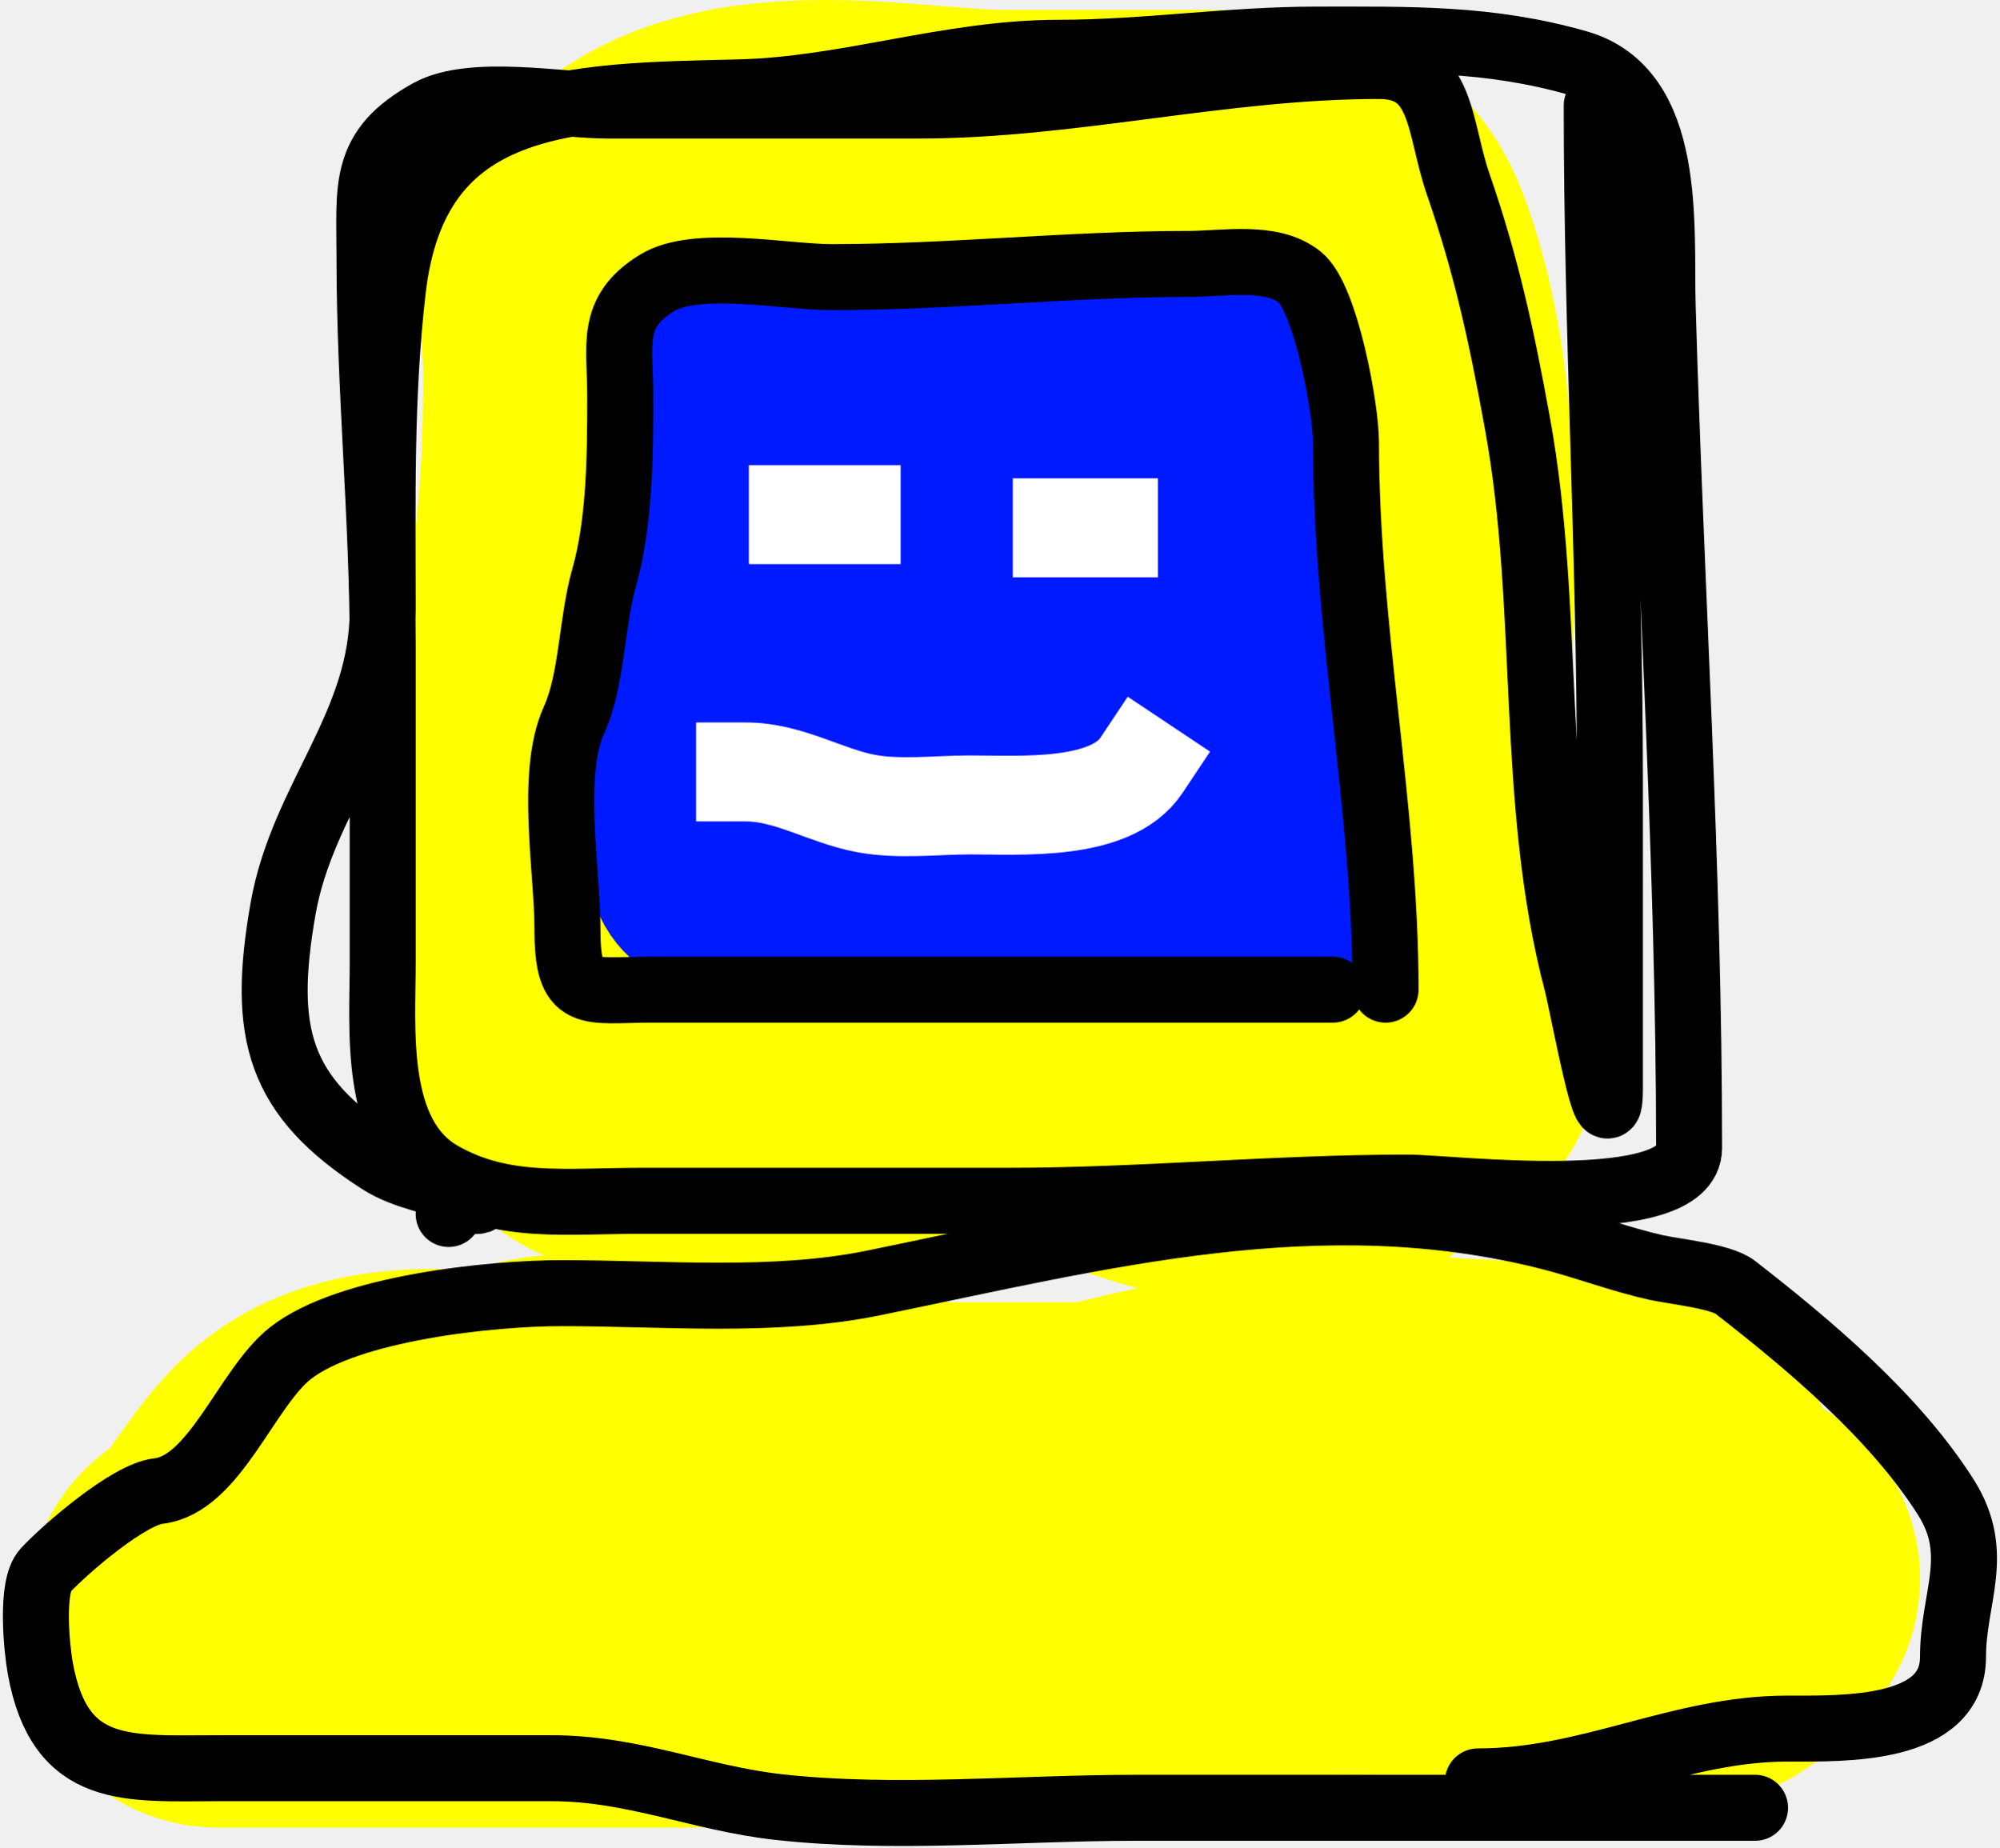
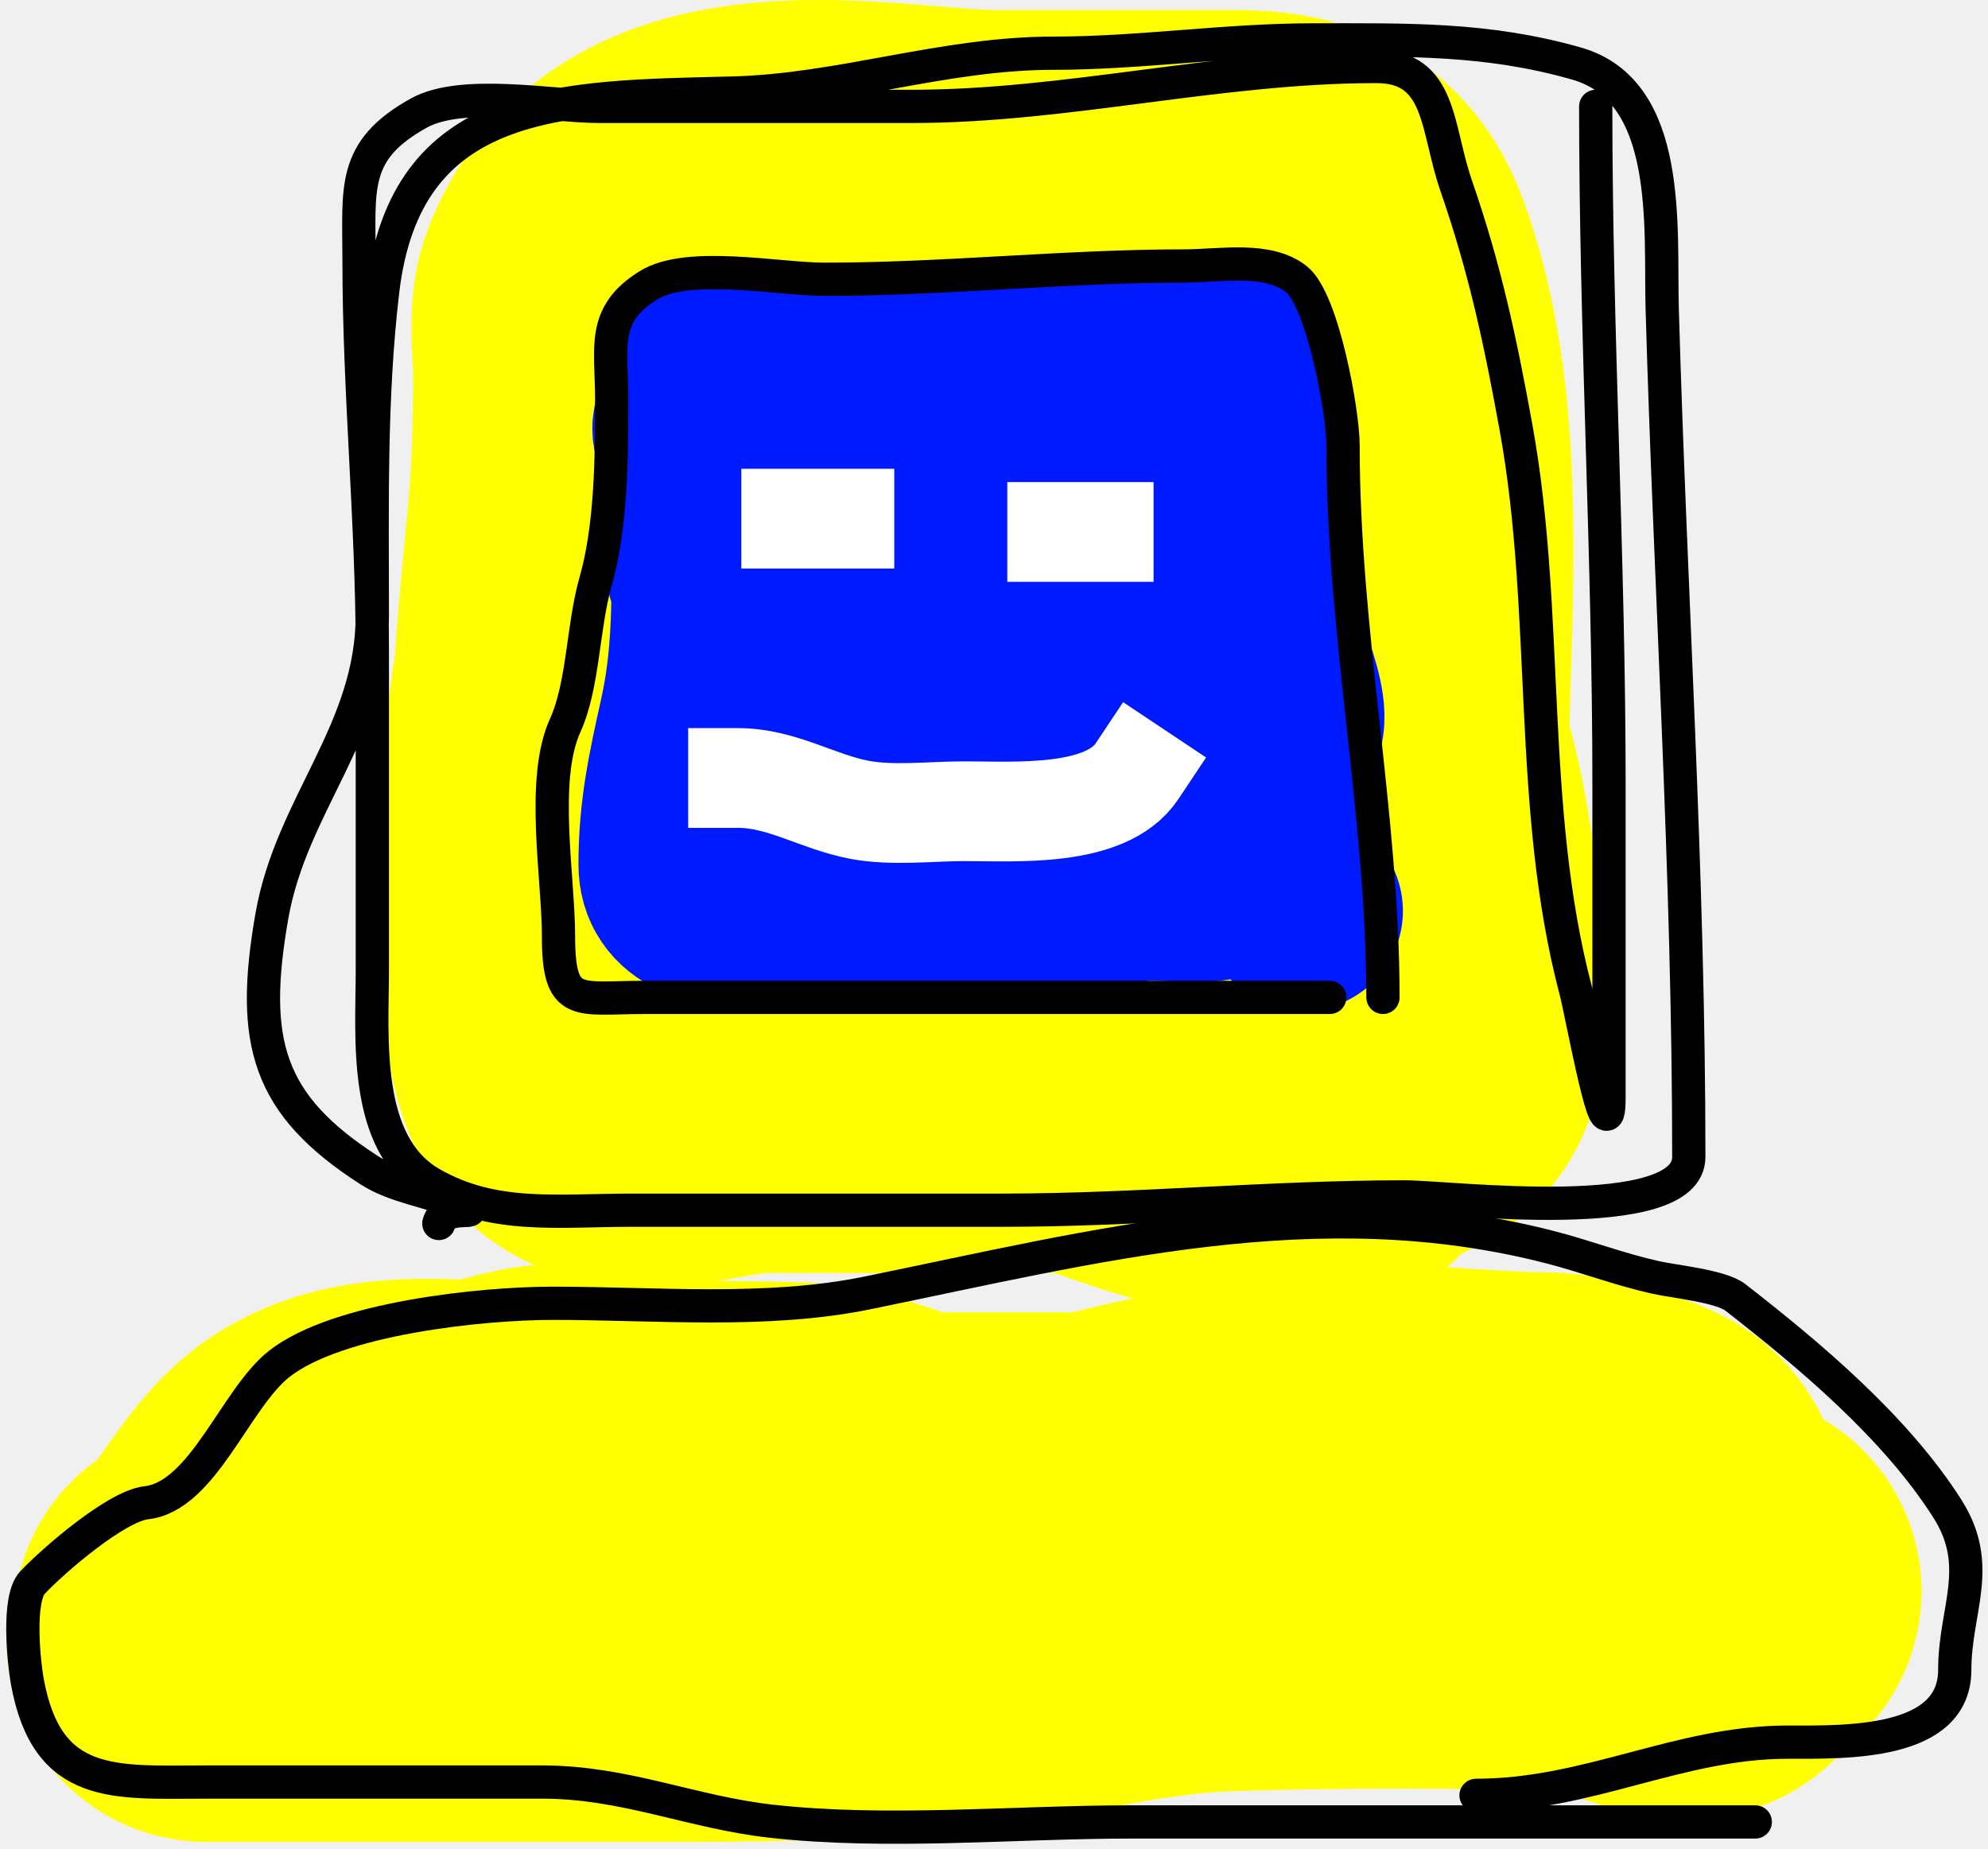
- <svg xmlns="http://www.w3.org/2000/svg" width="303" height="280" viewBox="0 0 303 280" fill="none">
-   <path d="M101.798 161.445C118.32 161.445 134.841 161.445 151.363 161.445C157.641 161.445 164.064 160.706 170.11 162.956C178.796 166.189 188.234 169 197.378 169C205.397 169 201.496 147.702 201.496 140.963C201.496 115.723 196.972 91.287 196.384 66.255C196.175 57.383 197.322 51.828 190.845 45.774C181.665 37.193 165.602 48.965 157.328 53.328C148.449 58.011 138.899 61.718 129.208 63.066C127.272 63.335 124.539 62.555 122.888 64.073C116.819 69.653 114.35 82.722 112.734 91.186C111.343 98.468 112.023 106.421 112.023 113.85C112.023 120.456 120.864 125.491 124.805 129.631C129.97 135.058 141.788 133.626 147.742 131.142C157.892 126.907 164.617 119.139 175.862 119.139C178.549 119.139 186.854 121.62 185.377 116.033C182.445 104.943 171.359 94.455 164.713 86.234C160.37 80.861 157.64 72.375 150.085 76.328C141.584 80.776 136.182 91.67 130.628 99.832C128.868 102.419 126.023 107.052 123.243 108.226C121.227 109.077 118.65 107.767 118.414 111.248C117.858 119.467 120.557 120.386 126.51 124.511C135.875 131.001 123.844 133.917 118.13 135.759C111.637 137.852 103.125 138.497 96.401 138.781C91.767 138.977 89.093 139.188 89.016 132.905C88.826 117.357 90.317 103.201 94.129 88.332C96.564 78.832 97.963 67.757 97.963 57.861C97.963 53.526 98.505 47.297 99.313 43.004C99.609 41.427 112.811 40.904 114.509 40.569C127.299 38.05 138.954 40.569 151.576 40.569C158.497 40.569 167.167 38.746 173.376 42.416C179.163 45.836 187.559 44.553 190.987 52.657C192.885 57.145 193.5 64.96 194.111 69.949C195.794 83.676 201.297 95.058 206.041 107.555C212.493 124.551 213 138.801 213 156.912C213 165.072 192.615 161.445 187.294 161.445C163.861 161.445 140.428 161.445 116.994 161.445C109.833 161.445 102.112 164.802 94.768 162.872C86.772 160.772 90.294 133.878 90.294 125.854C90.294 110.56 91.627 95.168 93.135 80.022C93.949 71.838 94.129 63.906 94.129 55.679C94.129 52.749 93.38 47.85 94.413 45.102C102.599 23.329 135.779 31.504 151.789 31.504C163.482 31.504 175.175 31.504 186.868 31.504C193.391 31.504 199.779 32.015 202.775 39.982C211.585 63.415 207.887 93.943 207.887 119.139" stroke="#FFFF00" stroke-width="60" stroke-linecap="round" />
-   <path d="M261 239.309C236.087 239.309 211.103 238.56 186.203 239.395C170.834 239.91 155.761 244.531 140.419 245.804C127.507 246.875 114.722 247 101.782 247C78.855 247 55.927 247 33 247" stroke="#FFFF00" stroke-width="60" stroke-linecap="round" />
-   <path d="M48.027 231.908C48.027 231.881 58.457 229.145 59.291 228.802C64.694 226.574 69.797 224.172 75.372 222.504C81.55 220.655 86.786 218.804 92.941 220.992C100.719 223.758 109.545 227.374 117.736 227.374C132.943 227.374 148.151 227.374 163.358 227.374C169.837 227.374 175.094 224.762 181.211 224.351C185.522 224.062 191.504 223.912 195.663 222.504C207.39 218.533 221.969 221.328 234.201 221.328C237.187 221.328 244.84 223.201 247.661 224.687C249.567 225.691 249.869 228.658 250.495 230.733C251.993 235.706 254.755 238.225 256.871 242.489C259.042 246.863 233.225 236.069 230.092 234.931C225.17 233.144 219.949 228.886 214.79 228.886C207.422 228.886 200.055 228.886 192.687 228.886C176.889 228.886 160.84 229.951 145.081 228.55C137.153 227.845 129.679 223.086 121.986 222.84C108.169 222.397 94.296 222.84 80.473 222.84C70.468 222.84 56.479 219.964 48.31 227.71C43.178 232.577 39.992 240.449 34 244" stroke="#FFFF00" stroke-width="60" stroke-linecap="round" />
-   <path d="M266 274C234.704 274 203.408 274 172.111 274C154.494 274 135.621 275.847 118 273.889C106.061 272.562 96.012 268 83.556 268C66.741 268 49.926 268 33.111 268C19.374 268 9.097 269.31 6.111 252.889C5.582 249.981 4.591 240.433 6.889 238C10.143 234.555 19.523 226.497 24 226C32.53 225.052 37.371 210.32 44 205.111C52.77 198.22 74.551 196 85.111 196C100.696 196 117.264 197.55 132.445 194.444C166.971 187.382 200.23 178.586 235.111 187.556C240.479 188.936 245.611 190.914 251 192.111C253.824 192.739 260.815 193.411 263 195.111C274.305 203.904 287.123 214.686 294.889 226.889C300.397 235.545 296 242.069 296 251.111C296 262.444 279.662 262 270.889 262C254.462 262 240.918 270 224 270" stroke="black" stroke-width="10" stroke-linecap="round" />
-   <path d="M144 76C144 78.491 144.682 82.031 143.778 84.333C141.831 89.29 126.38 88 122.611 88C118.761 88 107.76 90.436 108 84.444C108.128 81.251 112.068 79.658 114.444 78.333C121.456 74.423 128.849 71.335 136.944 71.055C144.185 70.806 151.192 70.797 158 73.444C159.873 74.173 163.756 74.928 165.778 75C169.841 75.145 173.933 75 178 75C182.284 75 181.749 85.614 182.444 88.667C183.877 94.954 186.094 101.279 188 107.444C189.42 112.038 189.348 116.903 191 121.444C191.842 123.761 192 125.247 192 127.778C192 132.491 188.746 131.778 184.556 132.5C180.121 133.264 174.131 131.57 170 133.222C166.735 134.528 163.445 135 159.944 135C150.259 135 140.574 135 130.889 135C124.998 135 104 140.593 104 130C104 122.164 105.351 116.058 107.056 108.389C109.053 99.402 109 91.245 109 81.944C109 78.944 109 75.944 109 72.944C109 69.653 107.227 68.126 106.222 65.222C104.693 60.805 116.231 61.233 119.778 59C125.151 55.617 132.079 57 138.222 57C145.617 57 152.807 56 160.222 56C166.998 56 173.851 55 180.5 55C186.076 55 188 53.892 188 60.167C188 70.997 187.441 81.495 190.222 92C191.034 95.068 197.25 107.44 194.556 110C189.516 114.787 177.339 114.894 171 113.556C162.103 111.677 154.954 104.207 146.111 102.167C142.385 101.307 134.773 101.092 131 102.444C130.218 102.725 118.985 110.358 118.722 109.833C116.626 105.64 151.113 93.232 154 92.444C155.611 92.005 169.211 88.988 169.944 91.555C174.648 108.018 150.902 114.517 139.611 117.444C137.754 117.926 133.342 120.061 131.5 118.833C130.038 117.859 130.091 115.293 130 113.778C129.744 109.507 128.532 105.206 127 101.222C123.066 90.993 118.516 79.96 110.778 72.222C107.49 68.934 108 63.812 108 59.5C108 57.877 107.629 54.835 110.222 56.444C116.501 60.342 121.893 64.613 127.5 69.389C132.486 73.636 138.391 76.913 143.5 81.055C151.364 87.432 156.619 95.161 162.778 103C168.579 110.384 173.427 120.883 182.778 124.222C189.429 126.598 194.843 130.686 198 137" stroke="#001AFF" stroke-width="30" stroke-linecap="round" />
-   <path d="M68 184C68.847 180.612 75.75 183.21 70.889 181C66.571 179.037 61.588 178.592 57.556 176C42.221 166.142 39.577 156.732 42.889 137.778C45.828 120.962 58 109.936 58 92.444C58 76.145 57.649 59.987 59.556 43.778C62.999 14.508 86.218 14.614 112 14C128.432 13.609 143.825 8 160.444 8C173.493 8 186.333 6 199.556 6C213.697 6 225.65 5.71 239.111 9.556C253.651 13.71 251.653 34.309 252 46.444C253.218 89.059 256 131.244 256 174C256 184.5 219.961 180 213.333 180C193.093 180 172.938 182 152.889 182C134.37 182 115.852 182 97.333 182C85.685 182 76.286 183.37 66.889 178C56.49 172.058 58 155.86 58 146C58 130.037 58 114.074 58 98.111C58 78.511 56 58.94 56 39.222C56 28.219 54.85 22.639 65 17C71.505 13.386 85.046 16 92.111 16C107.778 16 123.444 16 139.111 16C162.554 16 185.276 10 209 10C218.829 10 217.997 19.213 221 27.889C225.356 40.474 227.613 51.094 230 64.222C235.118 92.373 231.716 121.321 239 149C239.902 152.429 244 175.087 244 165C244 149.37 244 133.741 244 118.111C244 84.016 242 50.051 242 16" stroke="black" stroke-width="10" stroke-linecap="round" />
-   <path d="M202 150C167.629 150 133.259 150 98.889 150C88.87 150 86 151.719 86 140.778C86 131.947 83.297 117.257 87 109.111C89.755 103.049 89.648 94.231 91.555 87.555C93.954 79.16 94 68.788 94 60C94 52.246 92.365 47.314 99.555 42.889C105.522 39.217 119.05 42 126 42C144.015 42 162.266 40 180 40C185.532 40 192.704 38.563 197 42C200.93 45.144 204 61.921 204 67C204 95.23 210 122.608 210 150" stroke="black" stroke-width="10" stroke-linecap="round" />
-   <path d="M121 78H129" stroke="white" stroke-width="15" stroke-linecap="square" />
-   <path d="M161 80H168" stroke="white" stroke-width="15" stroke-linecap="square" />
-   <path d="M113 117C119.556 117 124.965 120.586 131.222 121.778C136.222 122.73 141.986 122 147.056 122C154.654 122 168.338 122.993 173 116" stroke="white" stroke-width="15" stroke-linecap="square" />
+ <svg xmlns="http://www.w3.org/2000/svg" width="299" height="278" viewBox="0 0 299 278" fill="none">
+   <path d="M99.798 161.445C116.32 161.445 132.841 161.445 149.363 161.445C155.641 161.445 162.064 160.706 168.11 162.956C176.796 166.189 186.234 169 195.378 169C203.397 169 199.496 147.702 199.496 140.963C199.496 115.723 194.972 91.287 194.384 66.255C194.175 57.383 195.322 51.828 188.845 45.774C179.665 37.193 163.602 48.965 155.328 53.328C146.449 58.011 136.899 61.718 127.208 63.066C125.272 63.335 122.539 62.555 120.888 64.073C114.819 69.653 112.35 82.722 110.734 91.186C109.343 98.468 110.023 106.421 110.023 113.85C110.023 120.456 118.864 125.491 122.805 129.631C127.97 135.058 139.788 133.626 145.742 131.142C155.892 126.907 162.617 119.139 173.862 119.139C176.549 119.139 184.854 121.62 183.377 116.033C180.445 104.943 169.359 94.455 162.713 86.234C158.37 80.861 155.64 72.375 148.085 76.328C139.584 80.776 134.182 91.67 128.628 99.832C126.868 102.419 124.023 107.052 121.243 108.226C119.227 109.077 116.65 107.767 116.414 111.248C115.858 119.467 118.557 120.386 124.51 124.511C133.875 131.001 121.844 133.917 116.13 135.759C109.637 137.852 101.125 138.497 94.401 138.781C89.767 138.977 87.093 139.188 87.016 132.905C86.826 117.357 88.317 103.201 92.129 88.332C94.564 78.832 95.963 67.757 95.963 57.861C95.963 53.526 96.505 47.297 97.313 43.004C97.609 41.427 110.811 40.904 112.509 40.569C125.299 38.05 136.954 40.569 149.576 40.569C156.497 40.569 165.167 38.746 171.376 42.416C177.163 45.836 185.559 44.553 188.987 52.657C190.885 57.145 191.5 64.96 192.111 69.949C193.794 83.676 199.297 95.058 204.041 107.555C210.493 124.551 211 138.801 211 156.912C211 165.072 190.615 161.445 185.294 161.445C161.861 161.445 138.428 161.445 114.994 161.445C107.833 161.445 100.112 164.802 92.768 162.872C84.772 160.772 88.294 133.878 88.294 125.854C88.294 110.56 89.627 95.168 91.135 80.022C91.949 71.838 92.129 63.906 92.129 55.679C92.129 52.749 91.38 47.85 92.413 45.102C100.599 23.329 133.779 31.504 149.789 31.504C161.482 31.504 173.175 31.504 184.868 31.504C191.391 31.504 197.779 32.015 200.775 39.982C209.585 63.415 205.887 93.943 205.887 119.139" stroke="#FFFF00" stroke-width="60" stroke-linecap="round" />
+   <path d="M259 239.309C234.087 239.309 209.103 238.56 184.203 239.395C168.834 239.91 153.761 244.531 138.419 245.804C125.507 246.875 112.722 247 99.782 247C76.855 247 53.927 247 31 247" stroke="#FFFF00" stroke-width="60" stroke-linecap="round" />
+   <path d="M46.027 231.908C46.027 231.881 56.457 229.145 57.291 228.802C62.694 226.574 67.797 224.172 73.372 222.504C79.55 220.655 84.786 218.804 90.941 220.992C98.719 223.758 107.545 227.374 115.736 227.374C130.943 227.374 146.151 227.374 161.358 227.374C167.837 227.374 173.094 224.762 179.211 224.351C183.522 224.062 189.504 223.912 193.663 222.504C205.39 218.533 219.969 221.328 232.201 221.328C235.187 221.328 242.84 223.201 245.661 224.687C247.567 225.691 247.869 228.658 248.495 230.733C249.993 235.706 252.755 238.225 254.871 242.489C257.042 246.863 231.225 236.069 228.092 234.931C223.17 233.144 217.949 228.886 212.79 228.886C205.422 228.886 198.055 228.886 190.687 228.886C174.889 228.886 158.84 229.951 143.081 228.55C135.153 227.845 127.679 223.086 119.986 222.84C106.169 222.397 92.296 222.84 78.473 222.84C68.468 222.84 54.479 219.964 46.31 227.71C41.178 232.577 37.992 240.449 32 244" stroke="#FFFF00" stroke-width="60" stroke-linecap="round" />
+   <path d="M264 274C232.704 274 201.408 274 170.111 274C152.494 274 133.621 275.847 116 273.889C104.061 272.562 94.012 268 81.556 268C64.741 268 47.926 268 31.111 268C17.374 268 7.097 269.31 4.111 252.889C3.582 249.981 2.591 240.433 4.889 238C8.143 234.555 17.523 226.497 22 226C30.53 225.052 35.371 210.32 42 205.111C50.77 198.22 72.551 196 83.111 196C98.696 196 115.264 197.55 130.445 194.444C164.971 187.382 198.23 178.586 233.111 187.556C238.479 188.936 243.611 190.914 249 192.111C251.824 192.739 258.815 193.411 261 195.111C272.305 203.904 285.123 214.686 292.889 226.889C298.397 235.545 294 242.069 294 251.111C294 262.444 277.662 262 268.889 262C252.462 262 238.918 270 222 270" stroke="black" stroke-width="5" stroke-linecap="round" />
+   <path d="M142 76C142 78.491 142.682 82.031 141.778 84.333C139.831 89.29 124.38 88 120.611 88C116.761 88 105.76 90.436 106 84.444C106.128 81.251 110.068 79.658 112.444 78.333C119.456 74.423 126.849 71.335 134.944 71.055C142.185 70.806 149.192 70.797 156 73.444C157.873 74.173 161.756 74.928 163.778 75C167.841 75.145 171.933 75 176 75C180.284 75 179.749 85.614 180.444 88.667C181.877 94.954 184.094 101.279 186 107.444C187.42 112.038 187.348 116.903 189 121.444C189.842 123.761 190 125.247 190 127.778C190 132.491 186.746 131.778 182.556 132.5C178.121 133.264 172.131 131.57 168 133.222C164.735 134.528 161.445 135 157.944 135C148.259 135 138.574 135 128.889 135C122.998 135 102 140.593 102 130C102 122.164 103.351 116.058 105.056 108.389C107.053 99.402 107 91.245 107 81.944C107 78.944 107 75.944 107 72.944C107 69.653 105.227 68.126 104.222 65.222C102.693 60.805 114.231 61.233 117.778 59C123.151 55.617 130.079 57 136.222 57C143.617 57 150.807 56 158.222 56C164.998 56 171.851 55 178.5 55C184.076 55 186 53.892 186 60.167C186 70.997 185.441 81.495 188.222 92C189.034 95.068 195.25 107.44 192.556 110C187.516 114.787 175.339 114.894 169 113.556C160.103 111.677 152.954 104.207 144.111 102.167C140.385 101.307 132.773 101.092 129 102.444C128.218 102.725 116.985 110.358 116.722 109.833C114.626 105.64 149.113 93.232 152 92.444C153.611 92.005 167.211 88.988 167.944 91.555C172.648 108.018 148.902 114.517 137.611 117.444C135.754 117.926 131.342 120.061 129.5 118.833C128.038 117.859 128.091 115.293 128 113.778C127.744 109.507 126.532 105.206 125 101.222C121.066 90.993 116.516 79.96 108.778 72.222C105.49 68.934 106 63.812 106 59.5C106 57.877 105.629 54.835 108.222 56.444C114.501 60.342 119.893 64.613 125.5 69.389C130.486 73.636 136.391 76.913 141.5 81.055C149.364 87.432 154.619 95.161 160.778 103C166.579 110.384 171.427 120.883 180.778 124.222C187.429 126.598 192.843 130.686 196 137" stroke="#001AFF" stroke-width="30" stroke-linecap="round" />
+   <path d="M66 184C66.847 180.612 73.75 183.21 68.889 181C64.571 179.037 59.588 178.592 55.556 176C40.221 166.142 37.577 156.732 40.889 137.778C43.828 120.962 56 109.936 56 92.444C56 76.145 55.649 59.987 57.556 43.778C60.999 14.508 84.218 14.614 110 14C126.432 13.609 141.825 8 158.444 8C171.493 8 184.333 6 197.556 6C211.697 6 223.65 5.71 237.111 9.556C251.651 13.71 249.653 34.309 250 46.444C251.218 89.059 254 131.244 254 174C254 184.5 217.961 180 211.333 180C191.093 180 170.938 182 150.889 182C132.37 182 113.852 182 95.333 182C83.685 182 74.286 183.37 64.889 178C54.49 172.058 56 155.86 56 146C56 130.037 56 114.074 56 98.111C56 78.511 54 58.94 54 39.222C54 28.219 52.85 22.639 63 17C69.505 13.386 83.046 16 90.111 16C105.778 16 121.444 16 137.111 16C160.554 16 183.276 10 207 10C216.829 10 215.997 19.213 219 27.889C223.356 40.474 225.613 51.094 228 64.222C233.118 92.373 229.716 121.321 237 149C237.902 152.429 242 175.087 242 165C242 149.37 242 133.741 242 118.111C242 84.016 240 50.051 240 16" stroke="black" stroke-width="5" stroke-linecap="round" />
+   <path d="M200 150C165.629 150 131.259 150 96.889 150C86.87 150 84 151.719 84 140.778C84 131.947 81.297 117.257 85 109.111C87.755 103.049 87.648 94.231 89.555 87.555C91.954 79.16 92 68.788 92 60C92 52.246 90.365 47.314 97.555 42.889C103.522 39.217 117.05 42 124 42C142.015 42 160.266 40 178 40C183.532 40 190.704 38.563 195 42C198.93 45.144 202 61.921 202 67C202 95.23 208 122.608 208 150" stroke="black" stroke-width="5" stroke-linecap="round" />
+   <path d="M119 78H127" stroke="white" stroke-width="15" stroke-linecap="square" />
+   <path d="M159 80H166" stroke="white" stroke-width="15" stroke-linecap="square" />
+   <path d="M111 117C117.556 117 122.965 120.586 129.222 121.778C134.222 122.73 139.986 122 145.056 122C152.654 122 166.338 122.993 171 116" stroke="white" stroke-width="15" stroke-linecap="square" />
</svg>
